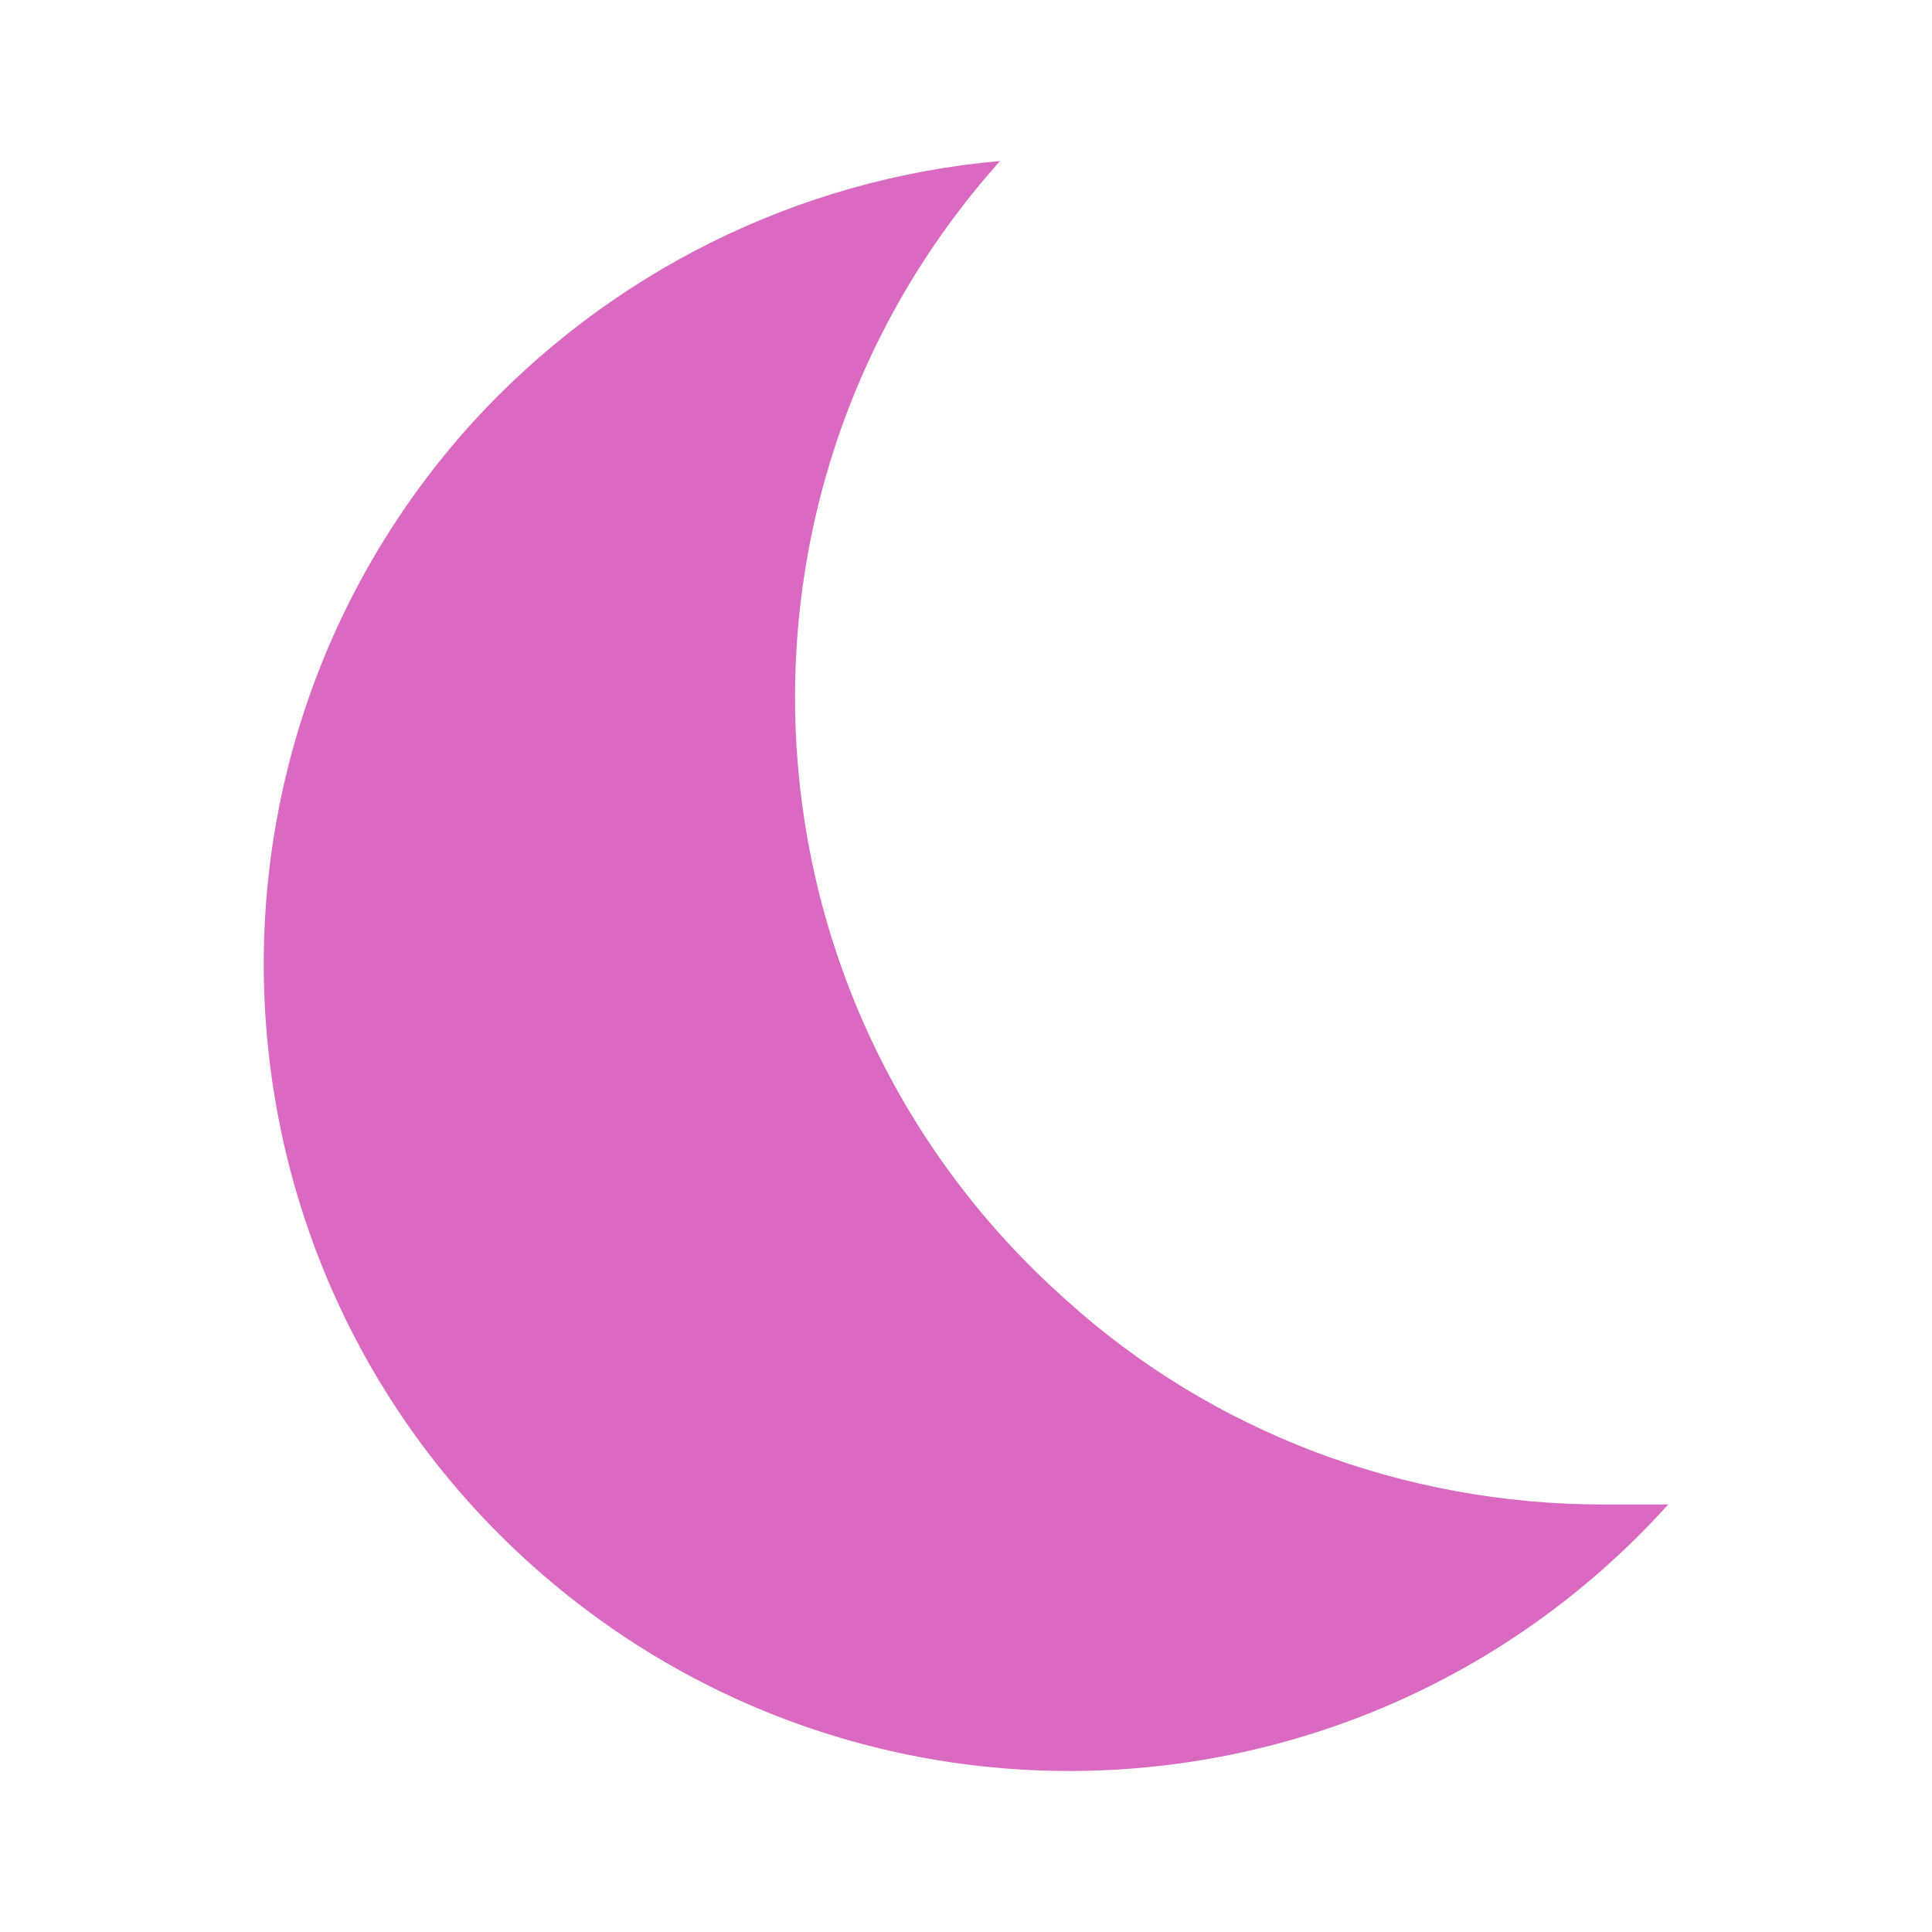
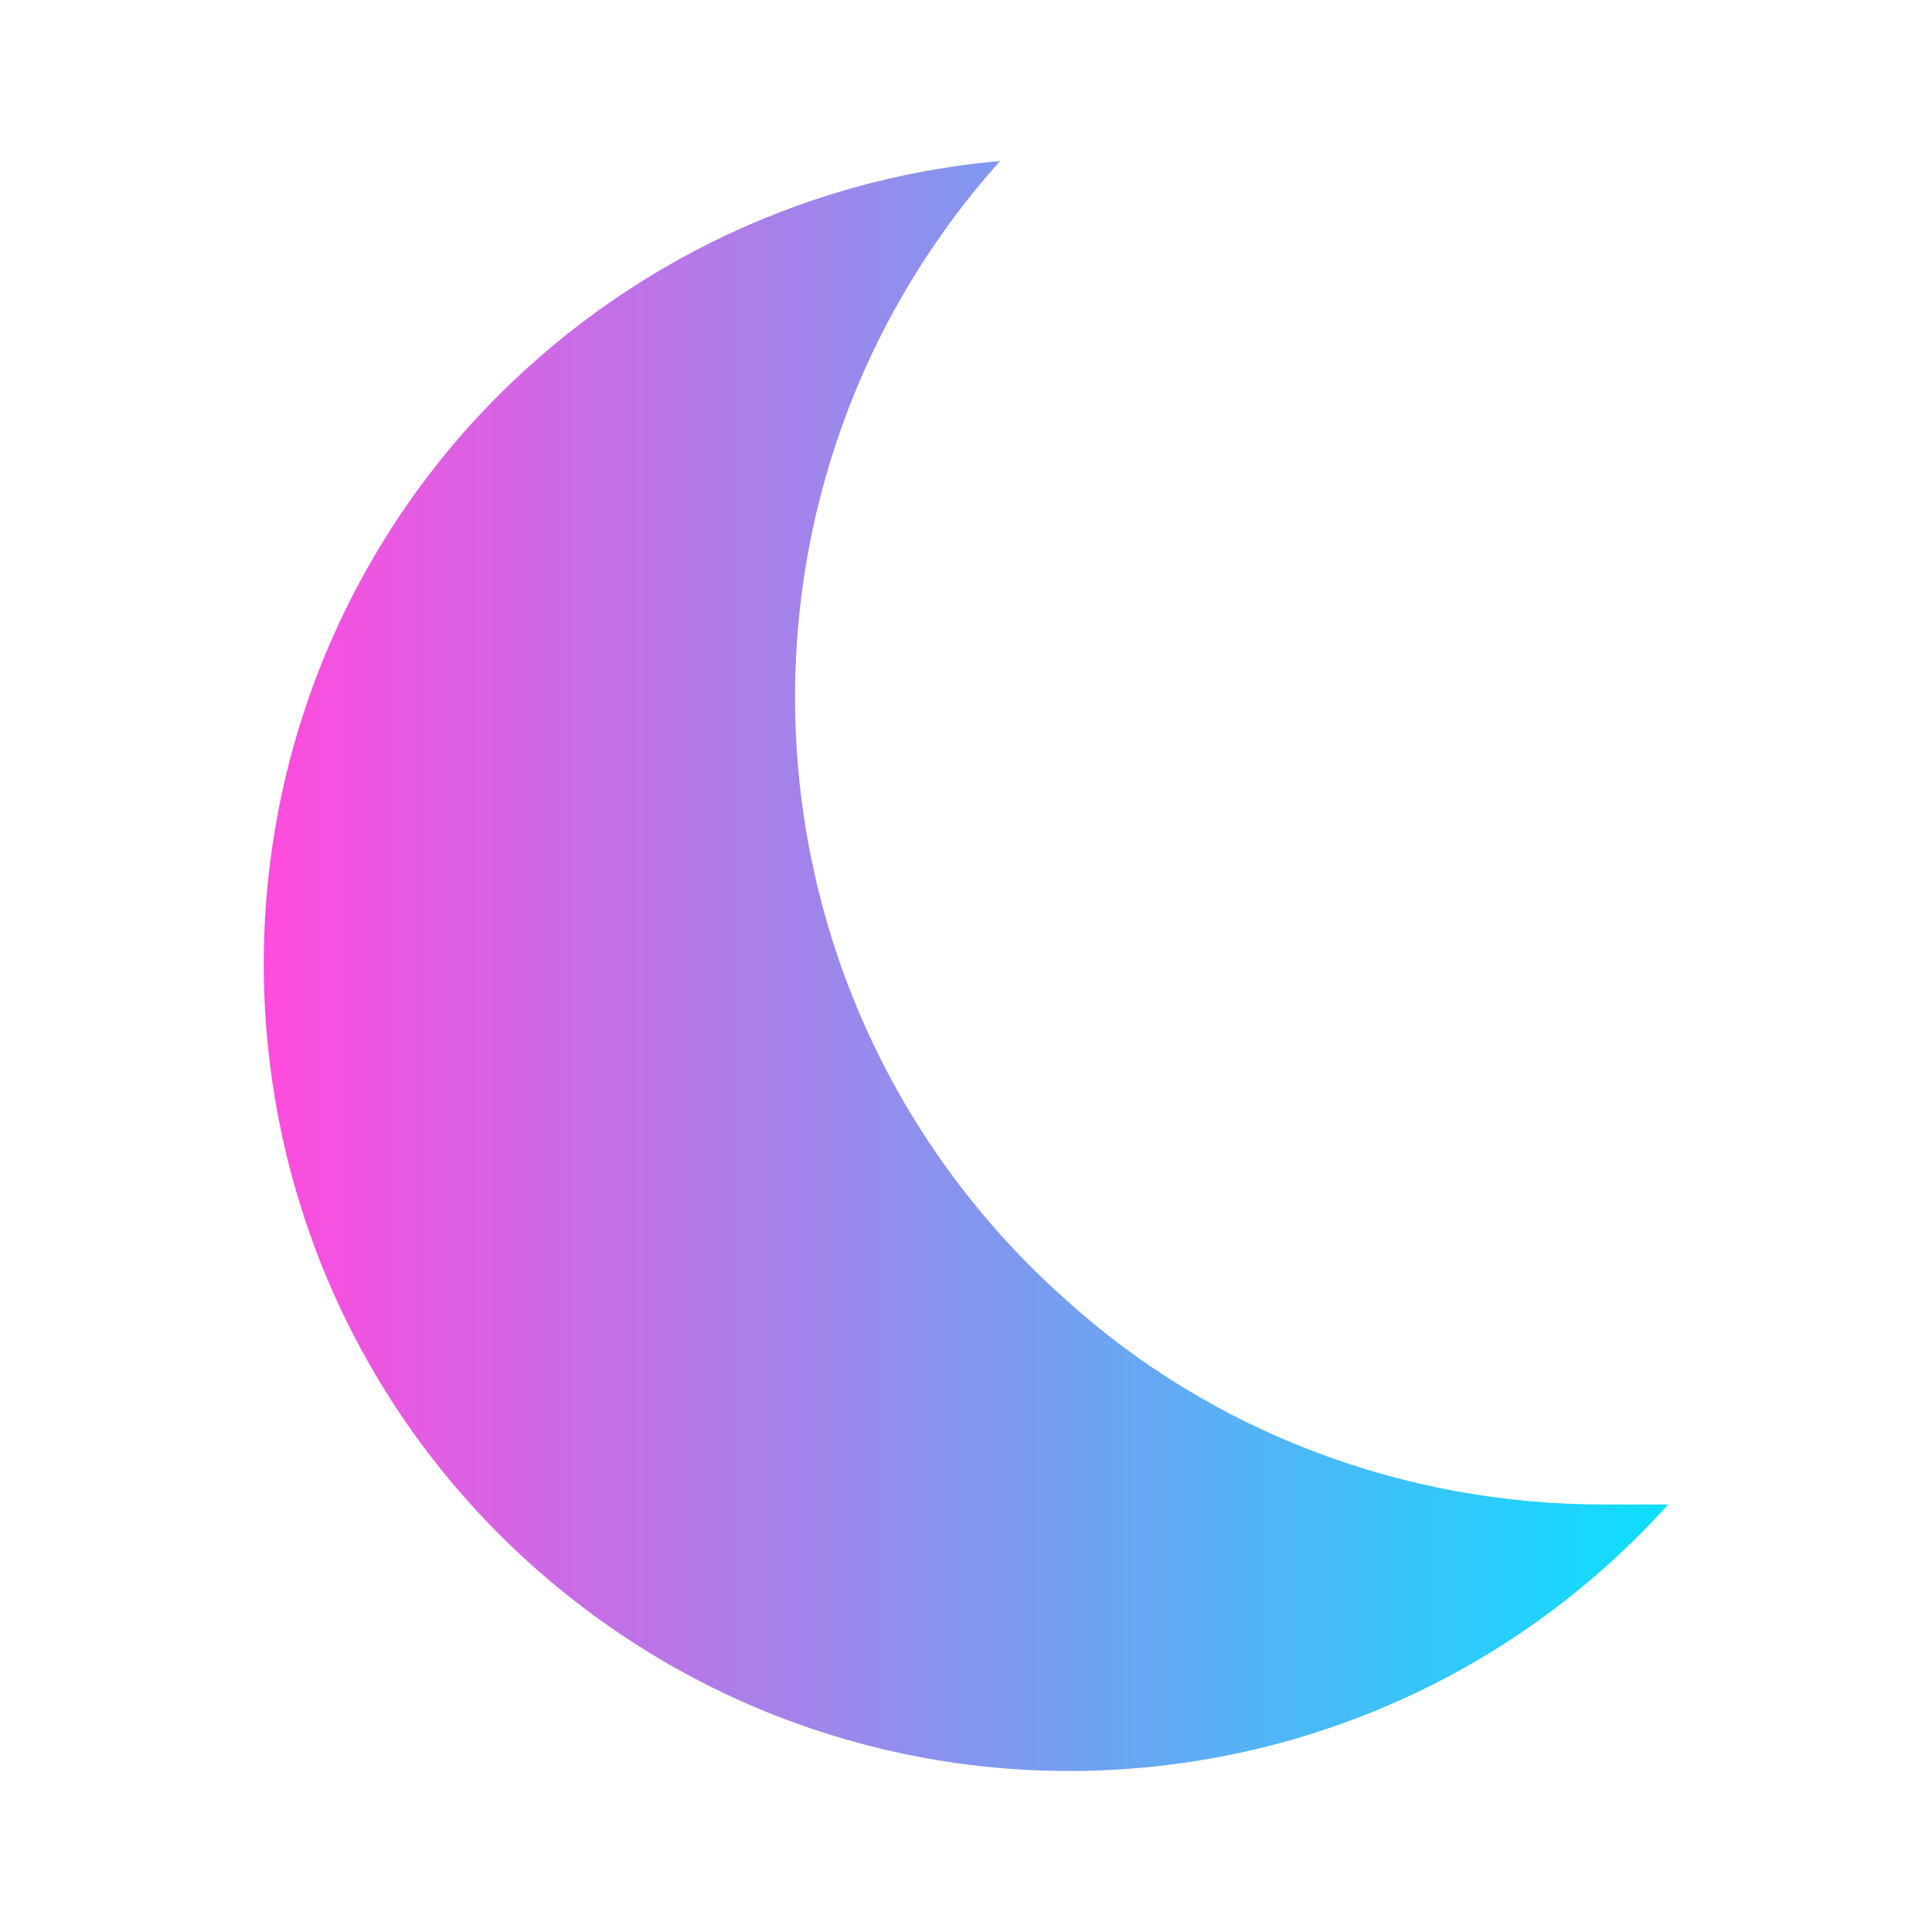
- <svg xmlns="http://www.w3.org/2000/svg" version="1.1" width="240" height="240" viewBox="0 0 240 240" id="svg4">
-   <defs id="defs8" />
-   <path d="M 207.236,186.892 C 170.186,227.947 106.879,231.396 65.601,194.012 24.768,156.962 21.541,93.655 58.591,52.599 75.614,33.908 98.979,22.225 124.235,20 c -36.827,41.167 -33.378,104.474 8.122,141.413 18.136,16.467 42.057,25.479 66.757,25.479 2.782,0 5.563,0 8.122,0 z" id="path2" style="fill:#da6ac1;stroke-width:11.126;fill-opacity:1" />
+ <svg xmlns="http://www.w3.org/2000/svg" xmlns:xlink="http://www.w3.org/1999/xlink" version="1.1" width="240" height="240" viewBox="0 0 240 240" id="svg4">
+   <defs id="defs8">
+     <linearGradient id="linearGradient7596">
+       <stop style="stop-color:#ff4bde;stop-opacity:1;" offset="0" id="stop7592" />
+       <stop style="stop-color:#0cdfff;stop-opacity:1;" offset="1" id="stop7594" />
+     </linearGradient>
+     <linearGradient xlink:href="#linearGradient7596" id="linearGradient7598" x1="32.764" y1="120" x2="207.236" y2="120" gradientUnits="userSpaceOnUse" />
+   </defs>
+   <path d="M 207.236,186.892 C 170.186,227.947 106.879,231.396 65.601,194.012 24.768,156.962 21.541,93.655 58.591,52.599 75.614,33.908 98.979,22.225 124.235,20 c -36.827,41.167 -33.378,104.474 8.122,141.413 18.136,16.467 42.057,25.479 66.757,25.479 2.782,0 5.563,0 8.122,0 z" id="path2" style="fill:url(#linearGradient7598);stroke-width:11.126;fill-opacity:1" />
</svg>
